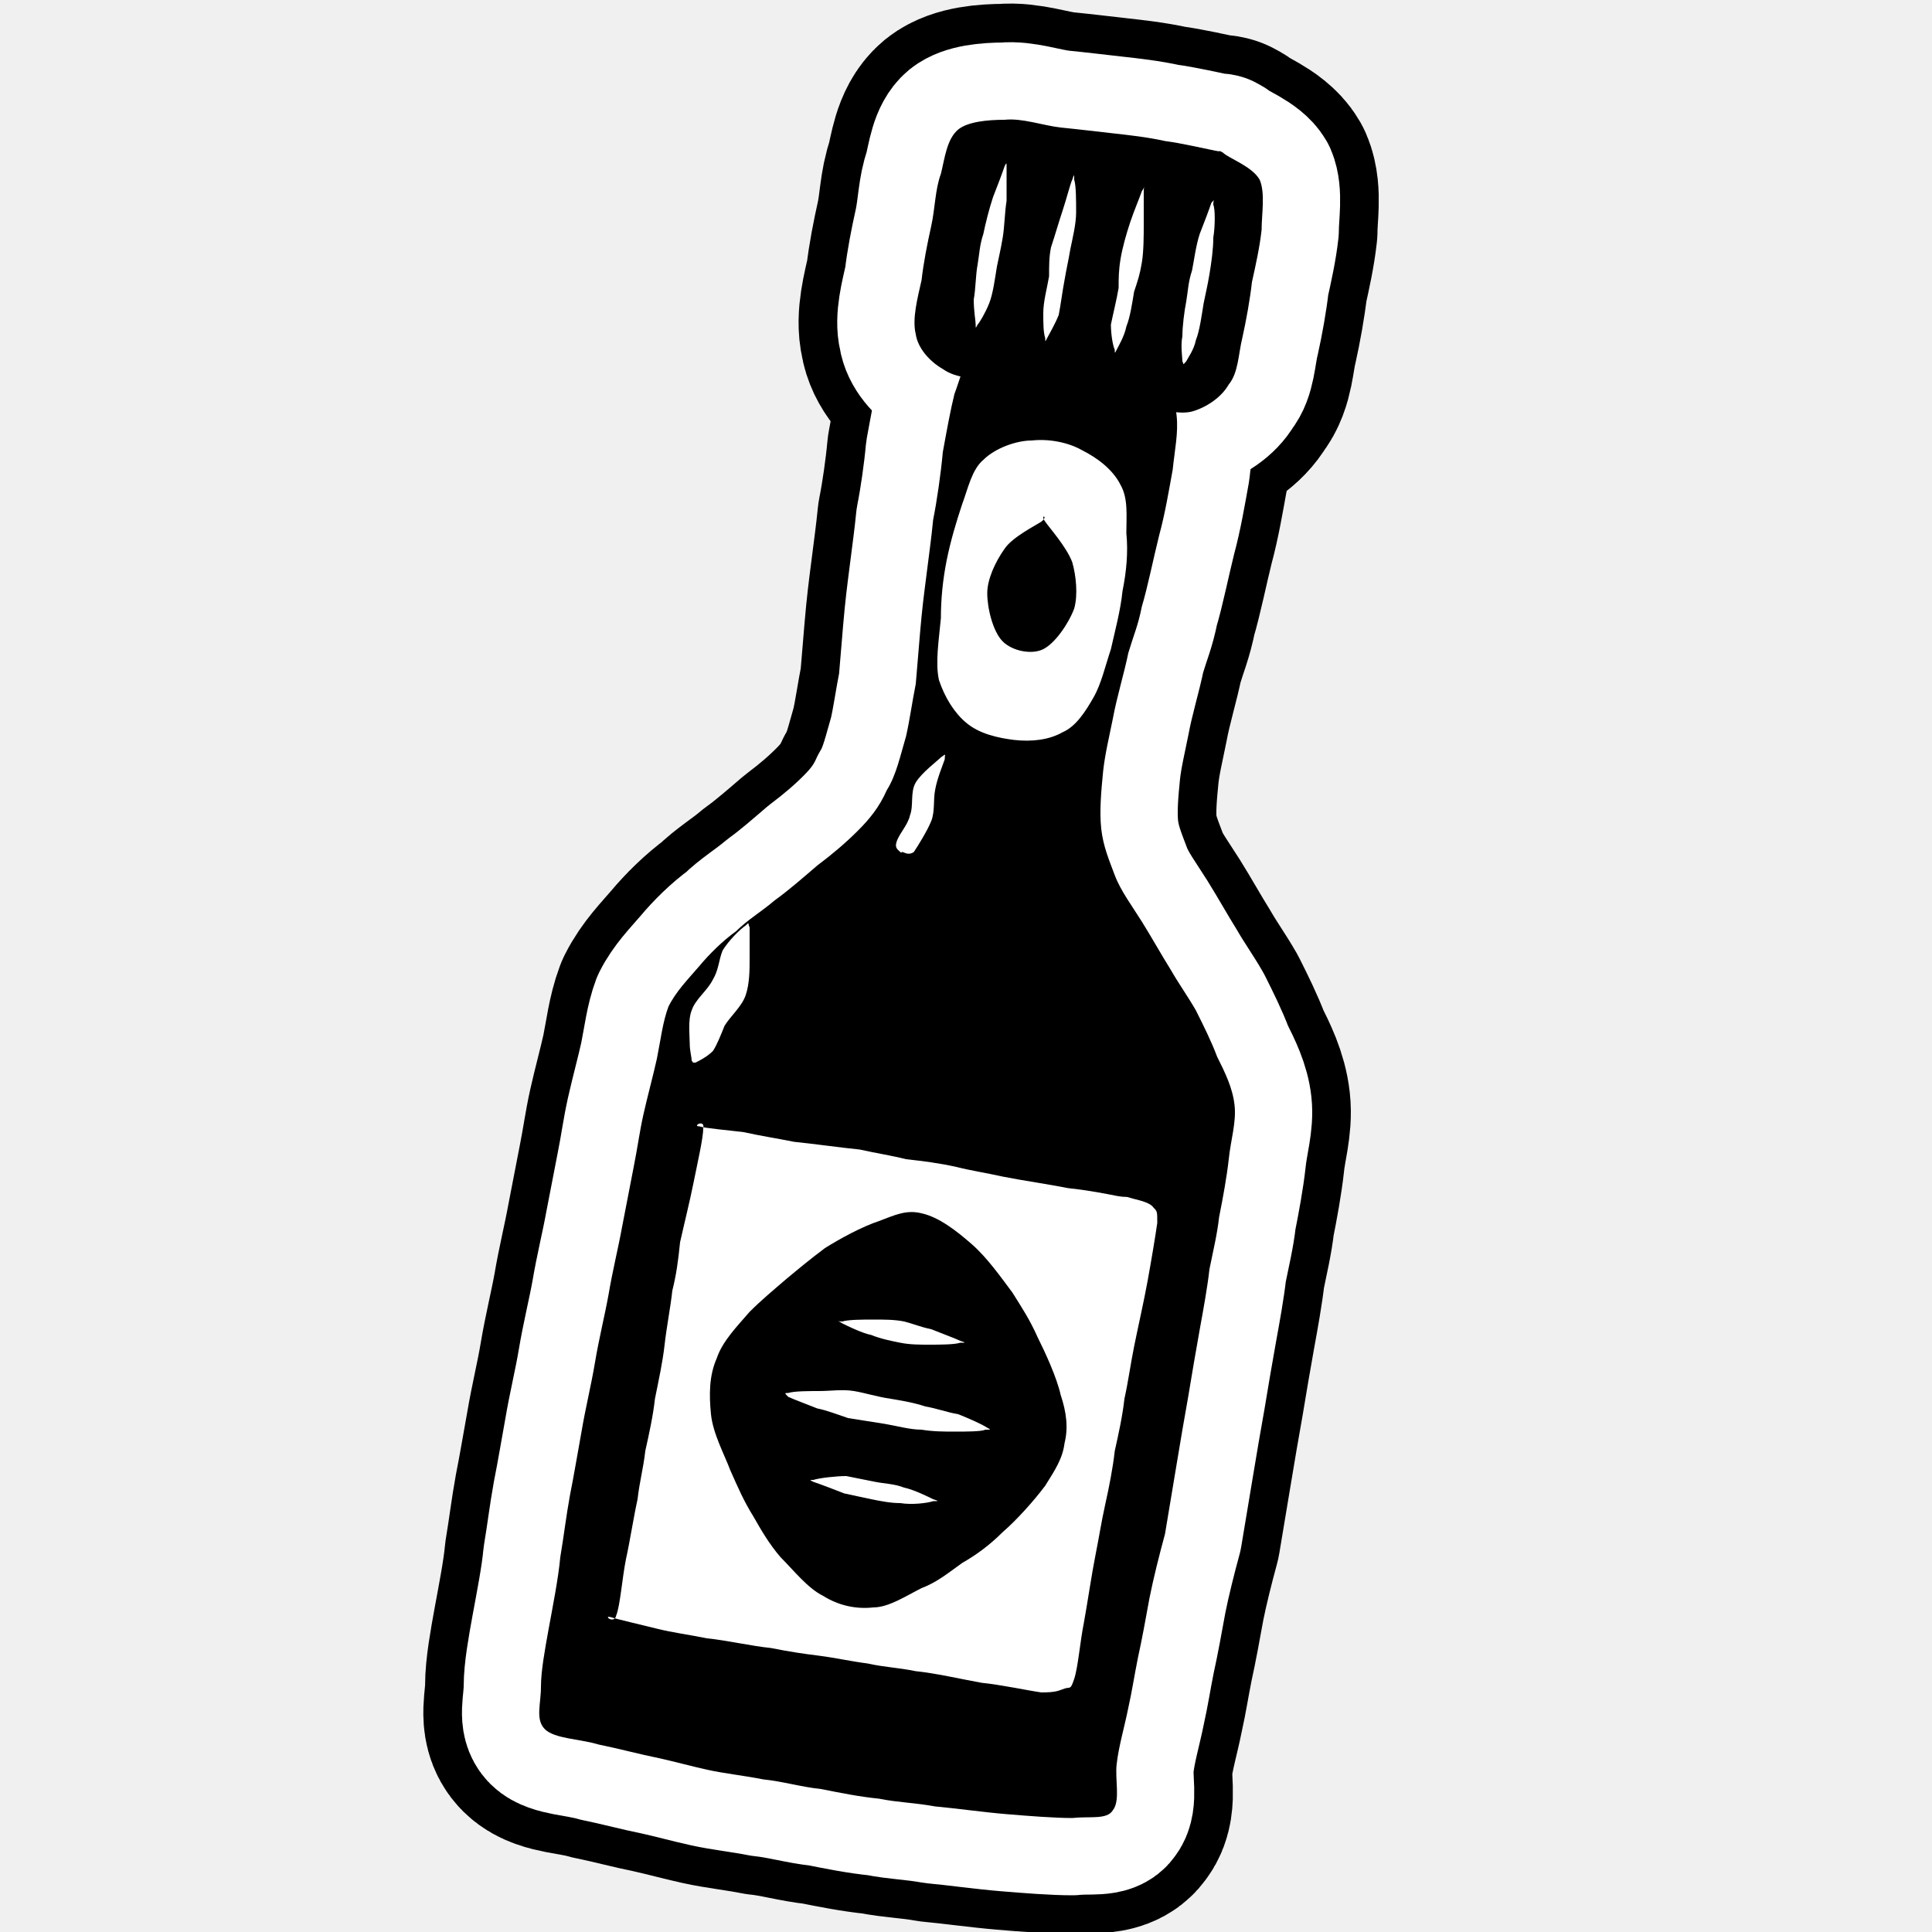
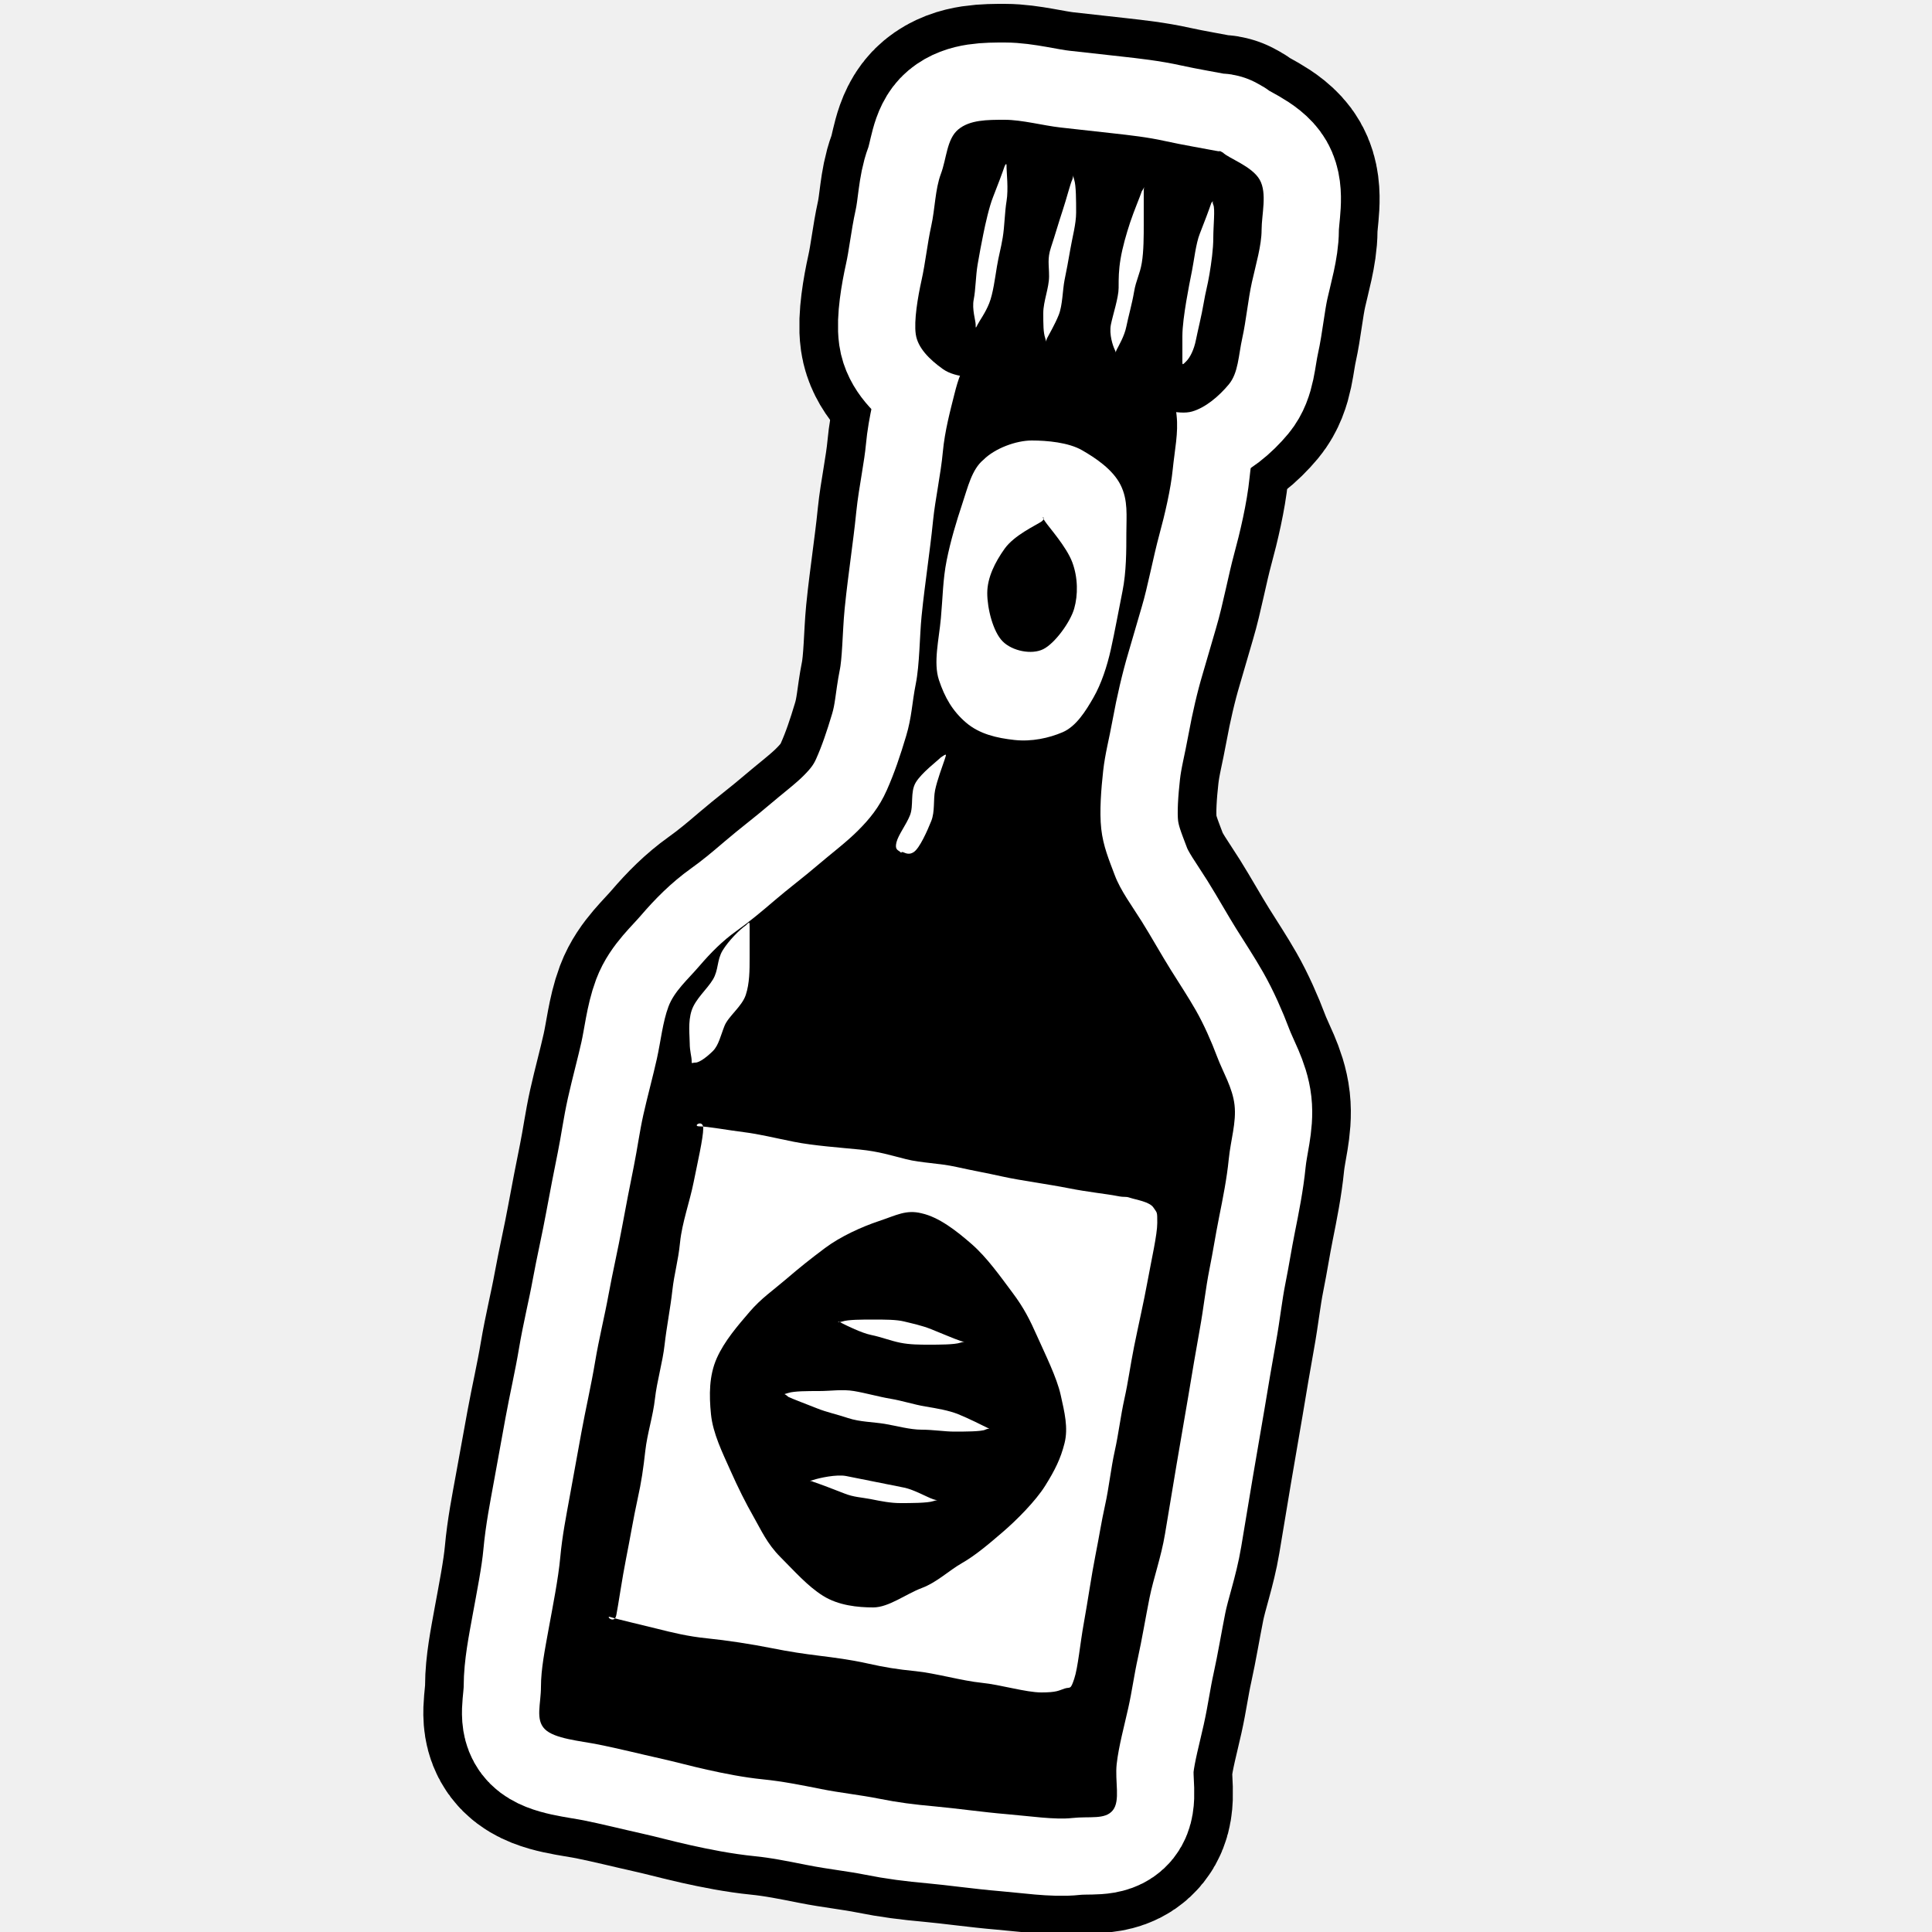
<svg xmlns="http://www.w3.org/2000/svg" width="100" height="100" viewBox="0 0 100 100">
  <defs>
-     <path id="s0" d="M63.3 7.9 C63.6 8.2 64.8 8.6 65.2 9.3 C65.5 10 65.3 11.1 65.3 11.9 C65.2 12.8 65 13.7 64.8 14.6 C64.7 15.5 64.5 16.6 64.3 17.5 C64.1 18.3 64.1 19.3 63.6 19.9 C63.2 20.6 62.4 21.1 61.7 21.3 C60.9 21.5 59.9 21.1 59.1 21 C58.2 20.9 57.4 20.7 56.6 20.6 C55.7 20.4 54.7 20.3 53.9 20.1 C53 20 52.2 19.9 51.4 19.7 C50.5 19.6 49.5 19.6 48.8 19.1 C48.1 18.7 47.5 18 47.4 17.3 C47.2 16.5 47.5 15.4 47.7 14.5 C47.8 13.6 48 12.6 48.2 11.7 C48.4 10.8 48.4 9.8 48.7 9 C48.9 8.2 49 7.2 49.6 6.7 C50.1 6.3 51.1 6.2 52 6.2 C52.9 6.1 54 6.5 54.9 6.6 C55.9 6.7 56.7 6.8 57.6 6.9 C58.5 7 59.4 7.1 60.3 7.3 C61.1 7.4 62.4 7.7 62.9 7.8 C63.4 7.9 62.9 7.7 63.3 7.9 Z" />
-     <path id="s1" d="M50.3 18.4 C50.9 17.8 51.9 17.1 52.7 16.8 C53.5 16.5 54.4 16.6 55.2 16.6 C56.1 16.7 56.9 16.8 57.7 17.2 C58.5 17.7 59.5 18.4 60.1 19.1 C60.6 19.8 60.8 20.6 60.9 21.5 C61 22.4 60.8 23.3 60.7 24.3 C60.5 25.4 60.3 26.6 60 27.7 C59.7 28.9 59.4 30.4 59.1 31.4 C58.9 32.4 58.7 32.8 58.4 33.8 C58.2 34.8 57.8 36.1 57.6 37.2 C57.4 38.2 57.2 39 57.1 39.9 C57 40.9 56.9 42 57 42.9 C57.1 43.8 57.4 44.5 57.7 45.3 C58 46.1 58.6 46.9 59.1 47.7 C59.6 48.5 60.1 49.4 60.6 50.2 C61 50.9 61.5 51.6 61.9 52.3 C62.3 53.1 62.7 53.9 63 54.7 C63.4 55.5 63.8 56.3 63.9 57.2 C64 58.1 63.7 59 63.6 60 C63.5 60.9 63.3 62 63.1 63 C63 63.9 62.8 64.7 62.6 65.7 C62.5 66.6 62.3 67.7 62.1 68.8 C61.9 69.9 61.7 71.1 61.5 72.3 C61.3 73.4 61.1 74.6 60.9 75.8 C60.7 77 60.5 78.2 60.3 79.4 C60 80.5 59.7 81.7 59.5 82.7 C59.3 83.8 59.1 84.9 58.9 85.8 C58.7 86.8 58.6 87.5 58.4 88.4 C58.2 89.4 57.9 90.4 57.8 91.3 C57.7 92.1 58 93.2 57.6 93.7 C57.3 94.2 56.4 94 55.5 94.1 C54.6 94.1 53.3 94 52.1 93.9 C50.9 93.8 49.5 93.6 48.4 93.5 C47.3 93.3 46.5 93.3 45.5 93.1 C44.5 93 43.5 92.8 42.5 92.6 C41.5 92.5 40.5 92.2 39.5 92.1 C38.5 91.9 37.5 91.8 36.6 91.6 C35.7 91.4 35 91.2 34.1 91 C33.1 90.8 32 90.5 31 90.3 C30 90 28.7 90 28.2 89.5 C27.7 89 28 88.2 28 87.3 C28 86.5 28.2 85.4 28.4 84.3 C28.6 83.2 28.9 81.7 29 80.6 C29.2 79.4 29.3 78.5 29.5 77.4 C29.7 76.4 29.9 75.2 30.1 74.1 C30.3 72.9 30.6 71.7 30.8 70.5 C31 69.3 31.3 68.1 31.5 67 C31.7 65.8 32 64.6 32.2 63.5 C32.4 62.5 32.6 61.4 32.8 60.4 C33 59.4 33.1 58.6 33.3 57.7 C33.5 56.8 33.8 55.7 34 54.8 C34.2 53.8 34.3 52.9 34.6 52.1 C35 51.3 35.6 50.7 36.2 50 C36.7 49.4 37.4 48.7 38.1 48.2 C38.7 47.6 39.4 47.2 40.1 46.6 C40.8 46.1 41.6 45.4 42.3 44.8 C43.1 44.2 43.8 43.6 44.4 43 C45 42.4 45.5 41.8 45.9 40.9 C46.4 40.1 46.6 39.1 46.9 38.1 C47.1 37.2 47.2 36.4 47.4 35.4 C47.5 34.3 47.6 32.9 47.7 31.9 C47.8 30.9 47.9 30.2 48 29.4 C48.1 28.6 48.2 27.9 48.3 26.9 C48.5 25.9 48.7 24.5 48.8 23.4 C49 22.3 49.2 21.2 49.4 20.4 C49.7 19.6 49.8 19 50.3 18.4 Z" />
+     <path id="s0" d="M63.3 7.9c.3.3 1.5.7 1.9 1.4s.1 1.8.1 2.6-.3 1.8-.5 2.7-.3 2-.5 2.9-.2 1.8-.7 2.4-1.2 1.2-1.9 1.4-1.8-.2-2.6-.3-1.7-.3-2.5-.4-1.9-.3-2.7-.5-1.7-.2-2.5-.4-1.9-.1-2.6-.6-1.3-1.1-1.4-1.8.1-1.9.3-2.8.3-1.9.5-2.8.2-1.9.5-2.7.3-1.8.9-2.3 1.5-.5 2.4-.5 2 .3 2.9.4 1.8.2 2.7.3 1.8.2 2.7.4 2.1.4 2.6.5 0-.1.4.1z" />
+     <path id="s1" d="M50.3 18.4c.6-.6 1.6-1.3 2.4-1.6s1.7-.2 2.5-.2 1.7.2 2.5.6 1.8 1.2 2.4 1.9.7 1.5.8 2.4-.1 1.8-.2 2.8-.4 2.3-.7 3.4-.6 2.7-.9 3.7-.4 1.4-.7 2.4-.6 2.3-.8 3.4-.4 1.8-.5 2.7-.2 2.1-.1 3 .4 1.6.7 2.4.9 1.6 1.4 2.4 1 1.7 1.5 2.5.9 1.4 1.3 2.1.8 1.6 1.1 2.4.8 1.6.9 2.5-.2 1.8-.3 2.8-.3 2-.5 3-.3 1.7-.5 2.7-.3 2-.5 3.1-.4 2.3-.6 3.5-.4 2.3-.6 3.5-.4 2.4-.6 3.6-.6 2.3-.8 3.3-.4 2.2-.6 3.1-.3 1.7-.5 2.6-.5 2-.6 2.9.2 1.9-.2 2.4-1.2.3-2.1.4-2.2-.1-3.4-.2-2.6-.3-3.7-.4-1.9-.2-2.9-.4-2-.3-3-.5-2-.4-3-.5-2-.3-2.9-.5-1.6-.4-2.5-.6-2.1-.5-3.1-.7-2.3-.3-2.8-.8-.2-1.3-.2-2.2.2-1.9.4-3 .5-2.6.6-3.7.3-2.1.5-3.2.4-2.2.6-3.3.5-2.4.7-3.6.5-2.4.7-3.5.5-2.4.7-3.5.4-2.1.6-3.1.3-1.8.5-2.7.5-2 .7-2.9.3-1.9.6-2.7 1-1.4 1.6-2.1 1.2-1.3 1.9-1.8 1.3-1 2-1.6 1.5-1.2 2.2-1.8 1.5-1.2 2.1-1.8 1.1-1.2 1.5-2.1.7-1.8 1-2.8.3-1.7.5-2.7.2-2.5.3-3.5.2-1.7.3-2.5.2-1.5.3-2.5.4-2.4.5-3.5.4-2.2.6-3 .4-1.4.9-2z" />
  </defs>
  <g fill="#000" stroke="#000" stroke-linejoin="round" stroke-linecap="round" stroke-width="12">
    <use href="#s0" />
    <use href="#s1" />
  </g>
  <g fill="#fff" stroke="#fff" stroke-linejoin="round" stroke-linecap="round" stroke-width="8">
    <use href="#s0" />
    <use href="#s1" />
  </g>
  <g fill="#000" stroke="#000" stroke-linejoin="round" stroke-linecap="round" stroke-width="0">
    <use href="#s0" />
    <use href="#s1" />
  </g>
  <g>
-     <path d="M52 8.6 C51.9 8.9 51.6 9.7 51.4 10.2 C51.2 10.8 51 11.6 50.9 12.1 C50.7 12.7 50.7 13.1 50.6 13.7 C50.5 14.2 50.5 15 50.4 15.5 C50.4 16.1 50.5 16.6 50.5 16.8 C50.5 17 50.5 17 50.6 16.8 C50.7 16.7 51 16.2 51.2 15.7 C51.4 15.2 51.5 14.4 51.6 13.8 C51.7 13.3 51.8 12.9 51.9 12.3 C52 11.7 52 11 52.1 10.4 C52.1 9.8 52.1 8.9 52.1 8.7 C52.1 8.4 52.1 8.4 52 8.6 Z" fill="#fff" />
-     <path d="M55.5 9.3 C55.4 9.5 55.2 10.3 55 10.9 C54.8 11.5 54.6 12.2 54.4 12.8 C54.3 13.3 54.3 13.7 54.3 14.3 C54.2 14.9 54 15.6 54 16.2 C54 16.7 54 17.2 54.1 17.5 C54.1 17.7 54.1 17.7 54.2 17.5 C54.3 17.3 54.6 16.8 54.8 16.3 C54.9 15.8 55 15 55.1 14.5 C55.2 13.9 55.3 13.5 55.4 12.9 C55.5 12.4 55.7 11.6 55.7 11 C55.7 10.4 55.7 9.6 55.6 9.3 C55.6 9 55.6 9 55.5 9.3 Z" fill="#fff" />
-     <path d="M59.1 9.9 C59 10.2 58.7 10.9 58.5 11.5 C58.3 12.1 58.1 12.8 58 13.4 C57.9 14 57.9 14.4 57.9 14.9 C57.8 15.5 57.6 16.3 57.5 16.8 C57.5 17.3 57.6 17.9 57.7 18.1 C57.7 18.3 57.7 18.3 57.8 18.1 C57.9 17.9 58.2 17.4 58.3 16.9 C58.5 16.4 58.6 15.7 58.7 15.1 C58.9 14.5 59 14.2 59.1 13.6 C59.2 13 59.2 12.2 59.2 11.6 C59.2 11 59.2 10.2 59.2 9.9 C59.2 9.6 59.3 9.6 59.1 9.9 Z" fill="#fff" />
-     <path d="M62.7 10.5 C62.6 10.8 62.3 11.6 62.1 12.1 C61.9 12.7 61.8 13.5 61.7 14 C61.5 14.6 61.5 15 61.4 15.6 C61.3 16.1 61.2 16.9 61.2 17.4 C61.1 17.9 61.2 18.5 61.2 18.7 C61.3 18.9 61.2 18.9 61.4 18.7 C61.5 18.5 61.8 18.1 61.9 17.6 C62.1 17.1 62.2 16.3 62.3 15.7 C62.4 15.2 62.5 14.8 62.6 14.2 C62.7 13.6 62.8 12.9 62.8 12.3 C62.9 11.7 62.9 10.8 62.8 10.6 C62.8 10.3 62.9 10.3 62.7 10.5 Z" fill="#fff" />
-     <path d="M50.9 23.8 C51.5 23.2 52.6 22.8 53.4 22.8 C54.3 22.7 55.3 22.9 56 23.3 C56.8 23.7 57.6 24.3 58 25.1 C58.4 25.8 58.3 26.7 58.3 27.6 C58.4 28.6 58.3 29.6 58.1 30.6 C58 31.6 57.7 32.7 57.5 33.6 C57.2 34.5 57 35.4 56.6 36.1 C56.2 36.8 55.7 37.6 55 37.9 C54.3 38.3 53.4 38.4 52.5 38.3 C51.7 38.2 50.7 38 50 37.4 C49.4 36.9 48.9 36.1 48.6 35.2 C48.4 34.3 48.6 33.1 48.7 32 C48.7 31 48.8 30 49 29 C49.2 28 49.5 27 49.8 26.1 C50.1 25.3 50.3 24.3 50.9 23.8 Z" fill="#fff" />
-     <path d="M58.5 62 C58.8 62.1 59.5 62.2 59.7 62.5 C59.9 62.7 59.9 62.7 59.9 63.3 C59.8 64 59.6 65.2 59.4 66.3 C59.2 67.4 58.9 68.7 58.7 69.7 C58.5 70.7 58.4 71.5 58.2 72.4 C58.1 73.3 57.9 74.2 57.7 75.1 C57.6 76 57.4 77 57.2 77.9 C57 78.8 56.9 79.5 56.7 80.5 C56.5 81.5 56.3 82.9 56.1 84 C55.9 85 55.8 86.3 55.6 86.9 C55.4 87.5 55.4 87.3 55.1 87.4 C54.8 87.5 54.7 87.6 53.9 87.6 C53.2 87.5 51.8 87.2 50.8 87.1 C49.7 86.9 48.4 86.6 47.4 86.5 C46.4 86.3 45.8 86.3 44.9 86.1 C44.1 86 43.2 85.8 42.4 85.7 C41.6 85.6 40.9 85.5 39.9 85.3 C38.9 85.2 37.6 84.9 36.6 84.8 C35.6 84.6 34.8 84.5 34 84.3 C33.2 84.1 31.9 83.8 31.6 83.7 C31.2 83.6 31.8 84.1 31.9 83.6 C32.1 83.1 32.2 81.7 32.4 80.7 C32.6 79.8 32.8 78.5 33 77.6 C33.1 76.7 33.3 76 33.4 75.1 C33.6 74.2 33.8 73.3 33.9 72.4 C34.1 71.4 34.3 70.5 34.4 69.6 C34.5 68.7 34.7 67.7 34.8 66.8 C35 66 35.1 65.3 35.2 64.3 C35.4 63.4 35.7 62.2 35.9 61.2 C36.1 60.2 36.4 58.9 36.4 58.4 C36.5 57.9 35.8 58.3 36.2 58.3 C36.5 58.4 37.7 58.5 38.5 58.6 C39.4 58.8 40.1 58.9 41.1 59.1 C42.1 59.2 43.5 59.4 44.5 59.5 C45.4 59.7 46.1 59.8 46.9 60 C47.8 60.1 48.6 60.2 49.5 60.4 C50.3 60.6 51 60.7 51.9 60.9 C52.9 61.1 54.3 61.3 55.3 61.5 C56.3 61.6 57.3 61.8 57.8 61.9 C58.4 62 58.2 61.9 58.5 62 Z" fill="#fff" />
-     <path d="M38.6 47.9 C38.3 48.1 37.7 48.7 37.4 49.2 C37.2 49.7 37.2 50.2 36.9 50.7 C36.6 51.3 36 51.7 35.8 52.3 C35.6 52.8 35.7 53.6 35.7 54 C35.7 54.4 35.8 54.7 35.8 54.9 C35.9 55 35.8 55 36 55 C36.2 54.9 36.6 54.7 36.9 54.4 C37.1 54.1 37.3 53.6 37.5 53.1 C37.8 52.6 38.4 52.1 38.6 51.5 C38.8 50.9 38.8 50.2 38.8 49.6 C38.8 49 38.8 48.3 38.8 48 C38.7 47.8 38.8 47.7 38.6 47.9 Z" fill="#fff" />
-     <path d="M48.7 39.2 C48.5 39.4 47.7 40 47.4 40.5 C47.1 41 47.3 41.7 47.1 42.2 C47 42.7 46.5 43.2 46.4 43.6 C46.3 43.9 46.5 44 46.6 44.1 C46.7 44.2 46.6 44.1 46.7 44.1 C46.8 44.1 47 44.3 47.3 44.1 C47.5 43.8 48 43 48.2 42.5 C48.4 42 48.3 41.4 48.4 40.9 C48.5 40.3 48.8 39.6 48.9 39.3 C48.9 39 49 39 48.7 39.2 Z" fill="#fff" />
+     <path d="M52 8.6c-.1.3-.4 1.1-.6 1.6s-.4 1.4-.5 1.9-.2 1-.3 1.6-.1 1.3-.2 1.8.1 1.1.1 1.3 0 .2.1 0 .4-.6.6-1.1.3-1.3.4-1.9.2-.9.3-1.5.1-1.3.2-1.9 0-1.5 0-1.7 0-.3-.1-.1z" fill="#fff" />
+     <path d="M55.5 9.3c-.1.2-.3 1-.5 1.6s-.4 1.3-.6 1.9-.1.9-.1 1.5-.3 1.3-.3 1.9 0 1 .1 1.3 0 .2.1 0 .4-.7.6-1.2.2-1.3.3-1.8.2-1 .3-1.6.3-1.3.3-1.9 0-1.4-.1-1.7 0-.3-.1 0z" fill="#fff" />
+     <path d="M59.1 9.9c-.1.3-.4 1-.6 1.6s-.4 1.3-.5 1.9-.1 1-.1 1.5-.3 1.4-.4 1.9.1 1.1.2 1.3 0 .2.1 0 .4-.7.5-1.2.3-1.2.4-1.8.3-.9.4-1.5.1-1.4.1-2 0-1.4 0-1.7.1-.3-.1 0z" fill="#fff" />
+     <path d="M62.7 10.5c-.1.3-.4 1.1-.6 1.6s-.3 1.4-.4 1.9-.2 1-.3 1.6-.2 1.3-.2 1.8 0 1.1 0 1.3 0 .2.2 0 .4-.6.5-1.1.3-1.3.4-1.9.2-.9.3-1.5.2-1.3.2-1.9.1-1.5 0-1.7.1-.3-.1-.1z" fill="#fff" />
+     <path d="M50.9 23.8c.6-.6 1.7-1 2.5-1s1.9.1 2.6.5 1.6 1 2 1.8.3 1.6.3 2.5 0 2-.2 3-.4 2.1-.6 3-.5 1.8-.9 2.5-.9 1.5-1.6 1.8-1.6.5-2.5.4-1.8-.3-2.5-.9-1.1-1.3-1.4-2.2 0-2.1.1-3.2.1-2 .3-3 .5-2 .8-2.9.5-1.8 1.1-2.3z" fill="#fff" />
+     <path d="M58.5 62c.3.1 1 .2 1.2.5s.2.2.2.8-.3 1.9-.5 3-.5 2.4-.7 3.4-.3 1.8-.5 2.7-.3 1.8-.5 2.7-.3 1.9-.5 2.8-.3 1.6-.5 2.6-.4 2.4-.6 3.5-.3 2.3-.5 2.9-.2.4-.5.5-.4.2-1.2.2-2.1-.4-3.1-.5-2.4-.5-3.4-.6-1.6-.2-2.5-.4-1.7-.3-2.5-.4-1.5-.2-2.5-.4-2.3-.4-3.3-.5-1.8-.3-2.6-.5-2.1-.5-2.4-.6.2.4.3-.1.3-1.9.5-2.9.4-2.2.6-3.1.3-1.6.4-2.5.4-1.8.5-2.7.4-1.9.5-2.8.3-1.9.4-2.8.3-1.5.4-2.5.5-2.1.7-3.1.5-2.3.5-2.8-.6-.1-.2-.1 1.5.2 2.3.3 1.6.3 2.6.5 2.4.3 3.4.4 1.6.3 2.4.5 1.7.2 2.6.4 1.5.3 2.4.5 2.4.4 3.4.6 2 .3 2.5.4.4 0 .7.1z" fill="#fff" />
+     <path d="M38.6 47.9c-.3.2-.9.8-1.2 1.3s-.2 1-.5 1.5-.9 1-1.1 1.6-.1 1.3-.1 1.7.1.7.1.9 0 .1.2.1.6-.3.9-.6.4-.8.6-1.3.9-1 1.1-1.6.2-1.3.2-1.9 0-1.3 0-1.6 0-.3-.2-.1z" fill="#fff" />
+     <path d="M48.7 39.2c-.2.2-1 .8-1.3 1.3s-.1 1.2-.3 1.7-.6 1-.7 1.4.1.4.2.5 0 0 .1 0 .3.2.6 0 .7-1.1.9-1.6.1-1.1.2-1.6.4-1.3.5-1.6.1-.3-.2-.1z" fill="#fff" />
  </g>
  <g>
-     <path d="M54.1 27 C54.3 27.3 55.2 28.3 55.5 29.1 C55.7 29.8 55.8 30.8 55.6 31.5 C55.3 32.3 54.6 33.3 54 33.6 C53.4 33.9 52.4 33.7 51.9 33.2 C51.4 32.7 51.1 31.5 51.1 30.7 C51.1 30 51.5 29.1 52 28.4 C52.4 27.8 53.6 27.2 53.9 27 C54.3 26.7 53.8 26.6 54.1 27 Z" fill="#000" />
-     <path d="M47.7 62.8 C48.6 63 49.5 63.7 50.3 64.4 C51.1 65.1 51.8 66.1 52.4 66.9 C52.9 67.7 53.3 68.3 53.7 69.2 C54.1 70 54.7 71.3 54.9 72.2 C55.2 73.1 55.3 73.9 55.1 74.7 C55 75.5 54.6 76.1 54.1 76.9 C53.5 77.7 52.6 78.7 51.9 79.3 C51.2 80 50.5 80.5 49.8 80.9 C49.1 81.4 48.5 81.9 47.7 82.2 C46.9 82.6 46 83.2 45.2 83.2 C44.3 83.3 43.4 83.1 42.6 82.6 C41.8 82.2 41.1 81.3 40.4 80.6 C39.8 79.9 39.4 79.2 39 78.5 C38.5 77.7 38.2 77 37.8 76.1 C37.5 75.3 36.9 74.2 36.8 73.2 C36.7 72.2 36.7 71.2 37.1 70.3 C37.4 69.4 38.2 68.6 38.8 67.9 C39.4 67.3 40 66.8 40.7 66.2 C41.3 65.7 41.9 65.2 42.7 64.6 C43.5 64.1 44.6 63.5 45.5 63.2 C46.3 62.9 46.9 62.6 47.7 62.8 Z" fill="#000" />
-     <path d="M40.8 72.3 C41 72.4 41.8 72.7 42.3 72.9 C42.8 73 43.3 73.2 43.9 73.4 C44.5 73.5 45.2 73.6 45.8 73.7 C46.4 73.8 47.1 74 47.7 74 C48.3 74.1 48.9 74.1 49.4 74.1 C50 74.1 50.8 74.1 51 74 C51.3 74 51.3 74 51.1 73.9 C50.8 73.7 50.1 73.4 49.6 73.2 C49 73.1 48.5 72.9 47.9 72.8 C47.3 72.6 46.7 72.5 46.1 72.4 C45.4 72.3 44.8 72.1 44.2 72 C43.6 71.9 43 72 42.4 72 C41.9 72 41.1 72 40.8 72.1 C40.6 72.1 40.6 72.1 40.8 72.3 Z" fill="#fff" />
-     <path d="M43.6 68.5 C43.8 68.6 44.6 69 45.1 69.1 C45.6 69.3 46.1 69.4 46.6 69.5 C47.1 69.6 47.6 69.6 48.1 69.6 C48.6 69.6 49.4 69.6 49.7 69.5 C50 69.5 50 69.5 49.7 69.4 C49.5 69.3 48.7 69 48.2 68.8 C47.7 68.7 47.2 68.5 46.8 68.4 C46.3 68.3 45.8 68.3 45.2 68.3 C44.7 68.3 43.9 68.3 43.6 68.4 C43.3 68.4 43.3 68.3 43.6 68.5 Z" fill="#fff" />
-     <path d="M42.1 76.7 C42.4 76.8 43.2 77.1 43.7 77.3 C44.2 77.4 44.6 77.5 45.1 77.6 C45.6 77.7 46.1 77.8 46.6 77.8 C47.2 77.9 48 77.8 48.3 77.7 C48.6 77.7 48.6 77.7 48.3 77.6 C48.1 77.5 47.3 77.1 46.8 77 C46.3 76.8 45.8 76.8 45.3 76.7 C44.8 76.6 44.3 76.5 43.8 76.4 C43.3 76.4 42.4 76.5 42.1 76.6 C41.9 76.6 41.9 76.6 42.1 76.7 Z" fill="#fff" />
+     <path d="M54.1 27c.2.3 1.1 1.3 1.4 2.1s.3 1.7.1 2.4-1 1.8-1.6 2.1-1.6.1-2.1-.4-.8-1.7-.8-2.5.4-1.6.9-2.3 1.6-1.2 1.9-1.4-.1-.4.2 0z" fill="#000" />
+     <path d="M47.7 62.8c.9.2 1.8.9 2.6 1.6s1.5 1.7 2.1 2.5.9 1.4 1.3 2.3 1 2.1 1.2 3 .4 1.7.2 2.5-.5 1.4-1 2.2-1.5 1.8-2.2 2.4-1.4 1.2-2.1 1.6-1.3 1-2.1 1.3-1.7 1-2.5 1-1.8-.1-2.6-.6-1.5-1.3-2.2-2-1-1.4-1.4-2.1-.8-1.5-1.2-2.4-.9-1.9-1-2.9-.1-2 .3-2.9 1.1-1.7 1.7-2.4 1.2-1.1 1.9-1.7 1.2-1 2-1.6 1.9-1.1 2.8-1.4 1.4-.6 2.2-.4z" fill="#000" />
+     <path d="M40.8 72.3c.2.1 1 .4 1.5.6s1 .3 1.6.5 1.3.2 1.9.3 1.3.3 1.9.3 1.2.1 1.7.1 1.4 0 1.6-.1.3 0 .1-.1-1-.5-1.5-.7-1.1-.3-1.7-.4-1.2-.3-1.8-.4-1.3-.3-1.9-.4-1.2 0-1.8 0-1.3 0-1.6.1-.2 0 0 .2z" fill="#fff" />
+     <path d="M43.6 68.5c.2.1 1 .5 1.5.6s1 .3 1.5.4 1 .1 1.5.1 1.3 0 1.6-.1.3 0 0-.1-1-.4-1.5-.6-1-.3-1.4-.4-1-.1-1.6-.1-1.3 0-1.6.1-.3-.1 0 .1z" fill="#fff" />
+     <path d="M42.1 76.7c.3.1 1.1.4 1.6.6s.9.2 1.4.3 1 .2 1.5.2 1.4 0 1.7-.1.3 0 0-.1-1-.5-1.5-.6-1-.2-1.5-.3-1-.2-1.5-.3-1.4.1-1.7.2-.2 0 0 .1z" fill="#fff" />
  </g>
</svg>
